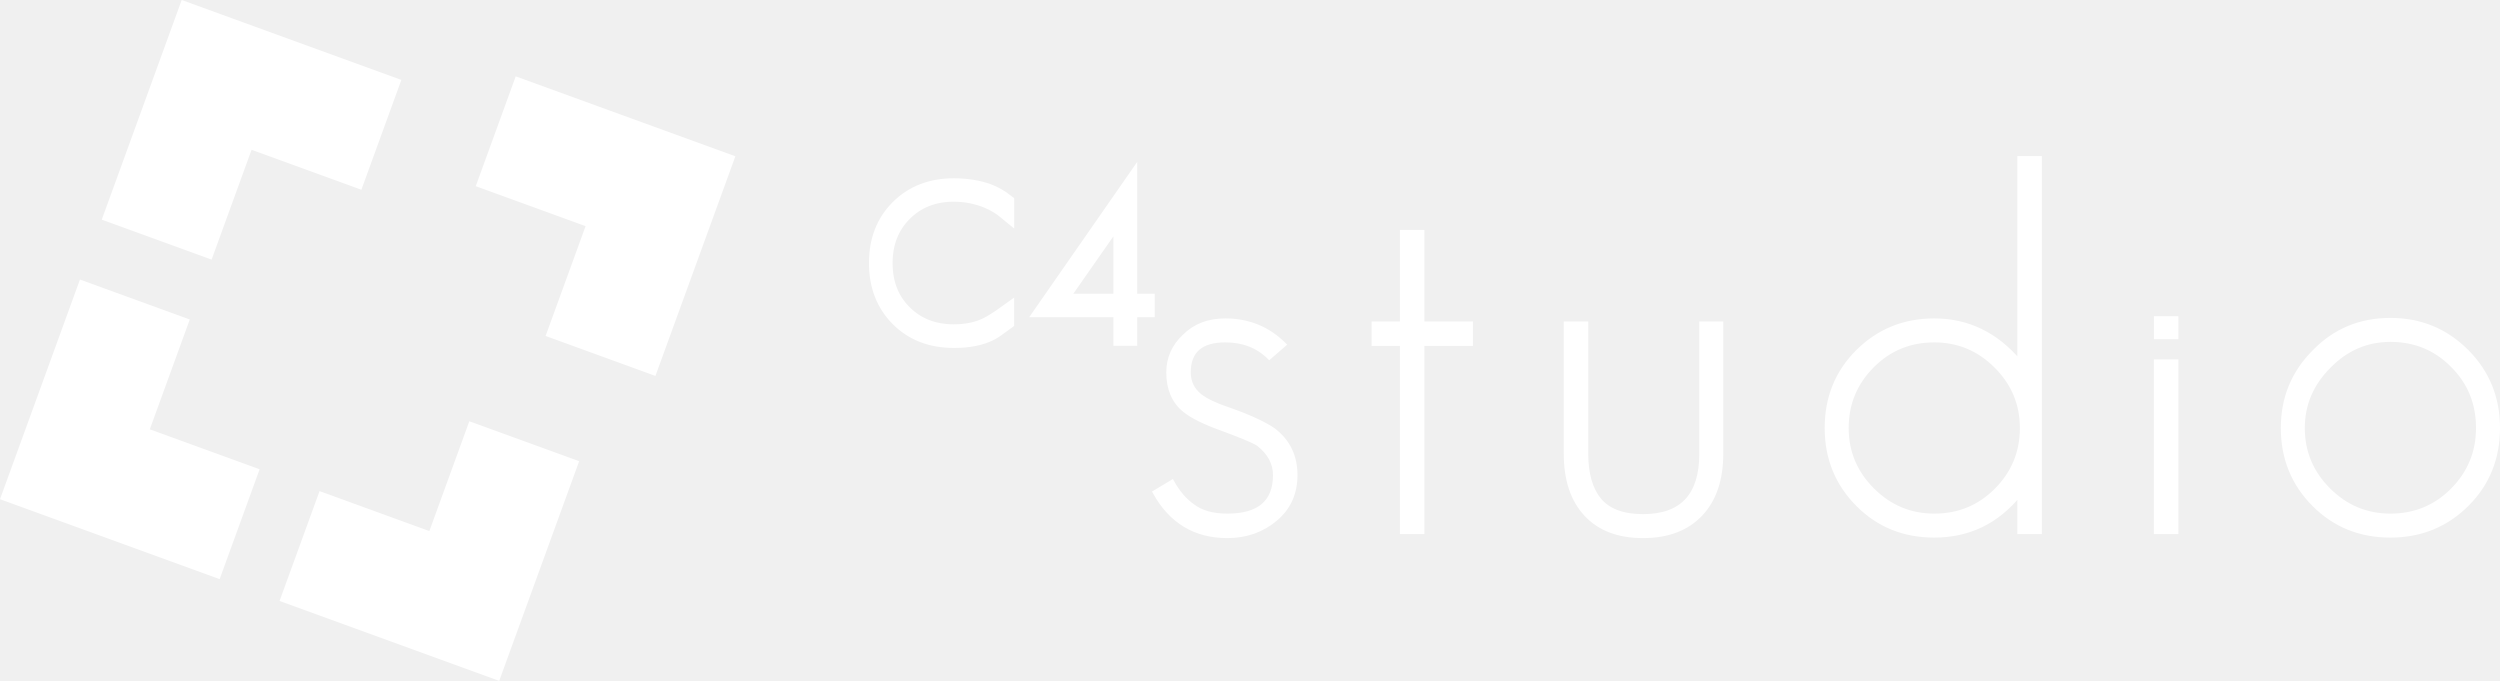
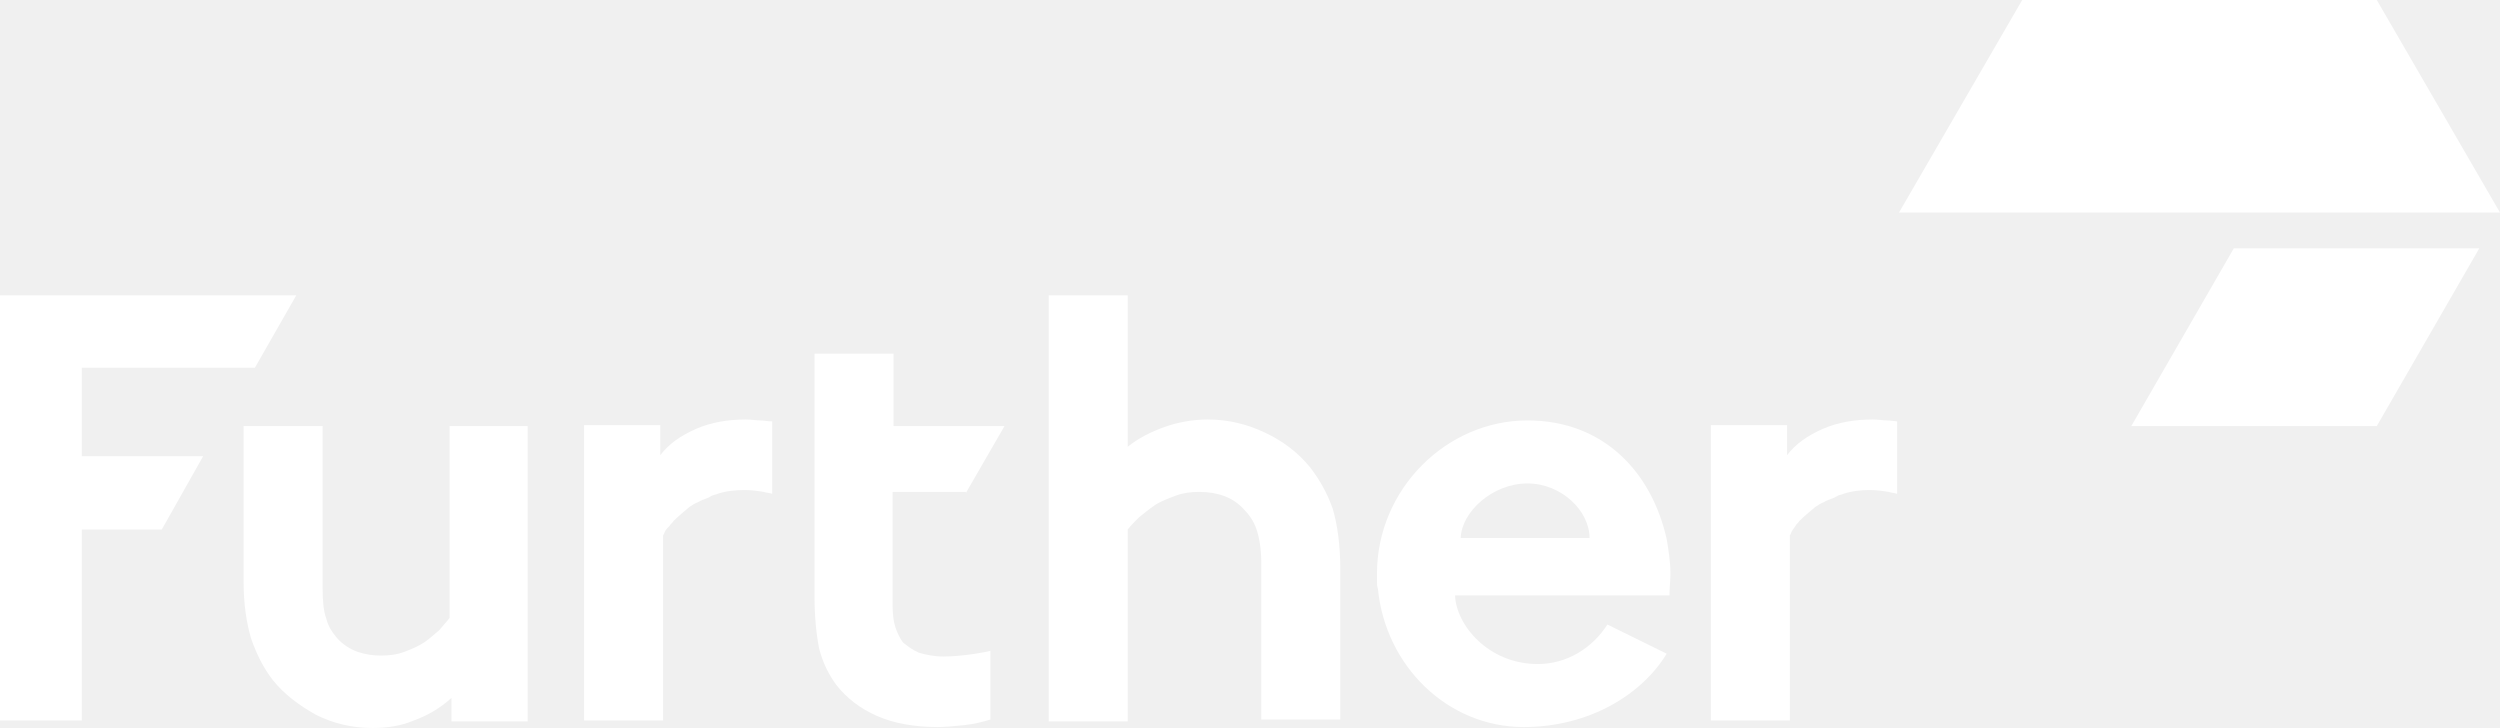
- <svg xmlns="http://www.w3.org/2000/svg" version="1.1" id="Layer_4" x="0px" y="0px" width="333.494px" height="90.828px" viewBox="0 0 333.494 90.828" enable-background="new 0 0 333.494 90.828" xml:space="preserve">
+ <svg xmlns="http://www.w3.org/2000/svg" version="1.1" id="Layer_1" x="0px" y="0px" viewBox="0 0 265.8 77.3" style="enable-background:new 0 0 265.8 77.3;" xml:space="preserve">
+   <style type="text/css">
+ 	.st0{fill:#FFFFFF;}
+ </style>
  <g>
+     <polygon class="st0" points="265.8,22.6 201.9,22.6 215,0 252.7,0  " />
    <g>
-       <g>
-         <path fill="none" stroke="#FFFFFF" stroke-width="2" d="M132.939,43.952c-1.05,0.769-2.474,1.236-4.272,1.405     c-0.207,0.019-0.431,0.032-0.674,0.042c-0.244,0.01-0.497,0.015-0.759,0.015c-3.036,0-5.509-0.956-7.421-2.867     c-1.93-1.93-2.895-4.413-2.895-7.448c0-3.036,0.956-5.51,2.867-7.421c1.93-1.93,4.413-2.896,7.449-2.896     c1.724,0,3.278,0.254,4.666,0.76c0.824,0.318,1.621,0.777,2.389,1.377v1.434c-0.787-0.656-1.649-1.181-2.586-1.574     c-1.424-0.58-2.914-0.871-4.469-0.871c-2.662,0-4.854,0.861-6.578,2.586c-1.724,1.724-2.586,3.926-2.586,6.605     s0.853,4.872,2.558,6.576c1.724,1.725,3.925,2.587,6.605,2.587c1.667,0,3.12-0.3,4.356-0.9c0.712-0.355,1.611-0.927,2.698-1.714     v1.321L132.939,43.952z" />
-         <path fill="none" stroke="#FFFFFF" stroke-width="2" d="M150.703,41.311v3.822h-1.181v-3.822h-10.315l11.496-16.528v15.403h2.333     v1.125H150.703z M149.522,28.353l-8.263,11.833h8.263V28.353z" />
-       </g>
-       <g>
-         <path fill="#FFFFFF" stroke="#FFFFFF" stroke-width="0.5" d="M170.197,69.237c-1.797,1.53-3.957,2.294-6.475,2.294     c-4.317,0-7.555-1.956-9.714-5.869l2.361-1.416c0.764,1.395,1.687,2.474,2.766,3.237c1.124,0.855,2.653,1.282,4.587,1.282     c4.227,0,6.342-1.799,6.342-5.396c0-1.574-0.742-2.945-2.227-4.115c-0.451-0.271-1.092-0.573-1.923-0.911     c-0.833-0.337-1.855-0.73-3.069-1.18c-2.249-0.81-3.869-1.62-4.857-2.429c-1.44-1.169-2.159-2.855-2.159-5.06     c0-1.889,0.718-3.508,2.159-4.856c1.394-1.394,3.215-2.092,5.463-2.092c3.104,0,5.735,1.08,7.894,3.238l-2.023,1.754     c-1.529-1.528-3.486-2.294-5.87-2.294c-3.238,0-4.856,1.417-4.856,4.25c0,1.26,0.494,2.294,1.483,3.103     c0.811,0.631,2.092,1.237,3.846,1.822c1.528,0.539,2.789,1.045,3.778,1.518c0.988,0.472,1.73,0.889,2.225,1.248     c1.934,1.484,2.902,3.485,2.902,6.004C172.83,65.797,171.953,67.754,170.197,69.237z" />
-         <path fill="#FFFFFF" stroke="#FFFFFF" stroke-width="0.5" d="M189.762,45.897v25.094h-2.766V45.897h-3.779v-2.766h3.779v-12.21     h2.766v12.21h6.475v2.766H189.762z" />
-         <path fill="#FFFFFF" stroke="#FFFFFF" stroke-width="0.5" d="M226.93,68.563c-1.844,1.979-4.43,2.968-7.756,2.968     c-3.285,0-5.826-0.967-7.623-2.9c-1.801-1.934-2.699-4.632-2.699-8.095V43.132h2.766v17.404c0,2.653,0.584,4.699,1.754,6.139     c1.215,1.439,3.148,2.158,5.803,2.158c5.17,0,7.756-2.766,7.756-8.297V43.132h2.699v17.404     C229.629,63.954,228.729,66.63,226.93,68.563z" />
-         <path fill="#FFFFFF" stroke="#FFFFFF" stroke-width="0.5" d="M269.361,70.991V66c-2.969,3.643-6.746,5.464-11.334,5.464     c-4.047,0-7.443-1.371-10.186-4.115c-2.789-2.788-4.184-6.206-4.184-10.253c0-4.048,1.373-7.442,4.115-10.187     c2.789-2.788,6.207-4.183,10.254-4.183c4.453,0,8.23,1.821,11.334,5.465V21.072h2.766v49.919H269.361z M266.258,48.865     c-2.293-2.294-5.037-3.44-8.23-3.44c-3.238,0-5.98,1.125-8.23,3.373c-2.293,2.293-3.439,5.06-3.439,8.298     c0,3.193,1.146,5.936,3.439,8.229c2.295,2.294,5.037,3.44,8.23,3.44c3.238,0,5.98-1.124,8.23-3.373     c2.293-2.294,3.439-5.06,3.439-8.297C269.697,53.902,268.551,51.159,266.258,48.865z" />
-         <path fill="#FFFFFF" stroke="#FFFFFF" stroke-width="0.5" d="M329.129,67.281c-2.789,2.789-6.207,4.183-10.254,4.183     c-4.049,0-7.443-1.371-10.188-4.115c-2.789-2.788-4.182-6.206-4.182-10.253c0-4.003,1.393-7.397,4.182-10.187     c2.744-2.833,6.139-4.25,10.188-4.25c4.002,0,7.396,1.395,10.186,4.183c2.789,2.789,4.184,6.206,4.184,10.254     C333.244,61.143,331.871,64.539,329.129,67.281z M327.172,48.798c-2.25-2.293-5.016-3.44-8.297-3.44     c-3.148,0-5.869,1.17-8.162,3.508c-2.34,2.339-3.508,5.083-3.508,8.23c0,3.193,1.146,5.936,3.439,8.229s5.037,3.44,8.23,3.44     c3.236,0,5.98-1.124,8.23-3.373c2.293-2.294,3.439-5.06,3.439-8.297C330.545,53.813,329.42,51.047,327.172,48.798z" />
-         <g>
-           <rect x="287.574" y="48.19" fill="#FFFFFF" stroke="#FFFFFF" stroke-width="0.5" width="2.766" height="22.801" />
-           <rect x="287.576" y="42.435" fill="#FFFFFF" stroke="#FFFFFF" stroke-width="0.5" width="2.766" height="2.563" />
-         </g>
-       </g>
+       <path class="st0" d="M177.6,61c0-1.3-0.2-2.5-0.4-3.7c-1.6-7.1-6.7-12.6-14.8-12.6c-8.6,0-16,7.3-16,16.3c0,0.3,0,0.6,0,0.8    c0,0.3,0,0.5,0.1,0.8c0.8,8.2,7.4,14.7,15.5,14.7c7,0,12.6-3.5,15.2-7.8l-6.3-3.1c-1.6,2.5-4.3,4.2-7.4,4.2    c-5.3,0-8.7-4.2-8.8-7.3h22.8C177.5,62.5,177.6,61.7,177.6,61z M155.3,57.2c0.1-2.8,3.4-5.8,7.1-5.8c3.6,0,6.6,2.9,6.6,5.8H155.3z    " />
+       <path class="st0" d="M200.6,44.7c-0.4,0-0.9-0.1-1.5-0.1c-1.9,0-3.7,0.3-5.3,1c-1.6,0.7-2.9,1.6-3.8,2.8v-3.2h-8.1v31.4h8.4V56.9    c0.1-0.1,0.1-0.2,0.2-0.4c0.1-0.2,0.3-0.4,0.4-0.6c0.1-0.2,0.3-0.3,0.4-0.5c0.5-0.5,1.1-1,1.7-1.5c0.3-0.2,0.6-0.4,0.9-0.5    c0.3-0.2,0.6-0.3,0.9-0.4c0.2-0.1,0.3-0.1,0.4-0.2c0.1,0,0.2-0.1,0.2-0.1c0.2-0.1,0.4-0.1,0.6-0.2c0.9-0.3,1.9-0.4,2.8-0.4    c0.7,0,1.4,0.1,2,0.2c0.3,0.1,0.6,0.1,0.9,0.2v-7.7C201.5,44.8,201,44.7,200.6,44.7z" />
+       <path class="st0" d="M141.7,54.1c-0.6-1.7-1.4-3.1-2.4-4.4c-1.3-1.6-2.9-2.8-4.8-3.7c-1.9-0.9-3.9-1.4-6.1-1.4    c-1.6,0-3.2,0.3-4.6,0.8c-1.4,0.5-2.8,1.2-3.9,2.1V31.4h-8.4v45.3h8.4V56.3c0.3-0.4,0.7-0.8,1.2-1.3c0.5-0.4,1.1-0.9,1.7-1.3    c0.6-0.4,1.4-0.7,2.2-1c0.8-0.3,1.6-0.4,2.5-0.4c2,0,3.6,0.6,4.7,1.8c0.6,0.6,1.1,1.3,1.4,2.2c0.3,0.9,0.5,2.1,0.5,3.6v16.6h8.4    v-16C142.5,58,142.2,55.8,141.7,54.1z" />
+       <path class="st0" d="M102.7,52.4l4.1-7.1H95v-7.7h-8.4v25.8c0,2.2,0.2,4.1,0.5,5.6c0.4,1.5,1,2.7,1.8,3.8c1.1,1.4,2.5,2.5,4.3,3.3    c1.8,0.8,4,1.2,6.5,1.2c0.8,0,1.8-0.1,2.8-0.2c1-0.1,2.2-0.4,2.8-0.6v-7.3c-0.3,0.1-2.9,0.6-5,0.6c-1,0-1.9-0.2-2.6-0.4    c-0.7-0.3-1.2-0.7-1.7-1.1c-0.3-0.4-0.6-1-0.8-1.6c-0.2-0.6-0.3-1.4-0.3-2.4v-12H102.7z" />
+       <path class="st0" d="M80.8,44.7c-0.4,0-0.9-0.1-1.5-0.1c-1.9,0-3.7,0.3-5.3,1c-1.6,0.7-2.9,1.6-3.8,2.8v-3.2h-8.1v31.4h8.4V56.9    c0.1-0.1,0.1-0.2,0.2-0.4c0.1-0.2,0.3-0.4,0.5-0.6c0.1-0.2,0.3-0.3,0.4-0.5c0.5-0.5,1.1-1,1.7-1.5c0.3-0.2,0.6-0.4,0.9-0.5    c0.3-0.2,0.6-0.3,0.9-0.4c0.2-0.1,0.3-0.1,0.4-0.2c0.1,0,0.1-0.1,0.2-0.1c0.2-0.1,0.4-0.1,0.6-0.2c0.9-0.3,1.9-0.4,2.9-0.4    c0.7,0,1.4,0.1,2,0.2c0.3,0.1,0.6,0.1,0.9,0.2v-7.7C81.6,44.8,81.2,44.7,80.8,44.7z" />
+       <path class="st0" d="M47.8,45.3v20.4c-0.3,0.4-0.7,0.8-1.1,1.3c-0.5,0.4-1,0.9-1.6,1.3c-0.6,0.4-1.3,0.7-2.1,1    c-0.8,0.3-1.6,0.4-2.5,0.4c-0.8,0-1.6-0.1-2.5-0.4c-0.8-0.3-1.6-0.8-2.2-1.5c-0.5-0.6-0.9-1.2-1.1-2c-0.3-0.8-0.4-1.9-0.4-3.3    V45.3h-8.4v16.6c0,2.3,0.3,4.3,0.8,6c0.6,1.7,1.3,3.1,2.3,4.4c1.2,1.5,2.8,2.7,4.6,3.7c1.8,0.9,3.8,1.4,6,1.4c1.5,0,3-0.2,4.4-0.8    c1.4-0.5,2.8-1.3,4-2.4v2.5h8.1V45.3H47.8z" />
+       <polygon class="st0" points="8.7,48.5 8.7,39.1 27.1,39.1 31.5,31.4 31.5,31.4 0,31.4 0,76.6 8.7,76.6 8.7,56.3 17.2,56.3     21.6,48.5   " />
    </g>
-     <g>
-       <polygon fill="#FFFFFF" points="57.272,70.848 62.604,56.197 62.605,56.198 77.257,61.528 66.593,90.828 37.292,80.165     37.292,80.165 42.625,65.514 42.719,65.548 57.272,70.848   " />
-       <g>
-         <polygon fill="#FFFFFF" points="19.982,57.271 34.632,62.604 34.631,62.605 29.301,77.256 0,66.594 10.664,37.291 10.664,37.291      25.315,42.623 25.28,42.718 19.982,57.271    " />
-       </g>
-       <g>
-         <polygon fill="#FFFFFF" points="33.559,19.982 28.227,34.632 28.225,34.632 13.574,29.301 24.237,0 53.539,10.664 53.539,10.664      48.207,25.314 48.112,25.28 33.559,19.982    " />
-       </g>
-       <g>
-         <polygon fill="#FFFFFF" points="78.114,30.17 63.464,24.838 63.464,24.836 68.795,10.186 98.096,20.849 87.432,50.15      87.432,50.15 72.781,44.818 72.815,44.724 78.114,30.17    " />
-       </g>
-     </g>
+     <polygon class="st0" points="237.5,26.4 226.6,45.3 252.7,45.3 263.6,26.4  " />
  </g>
</svg>
